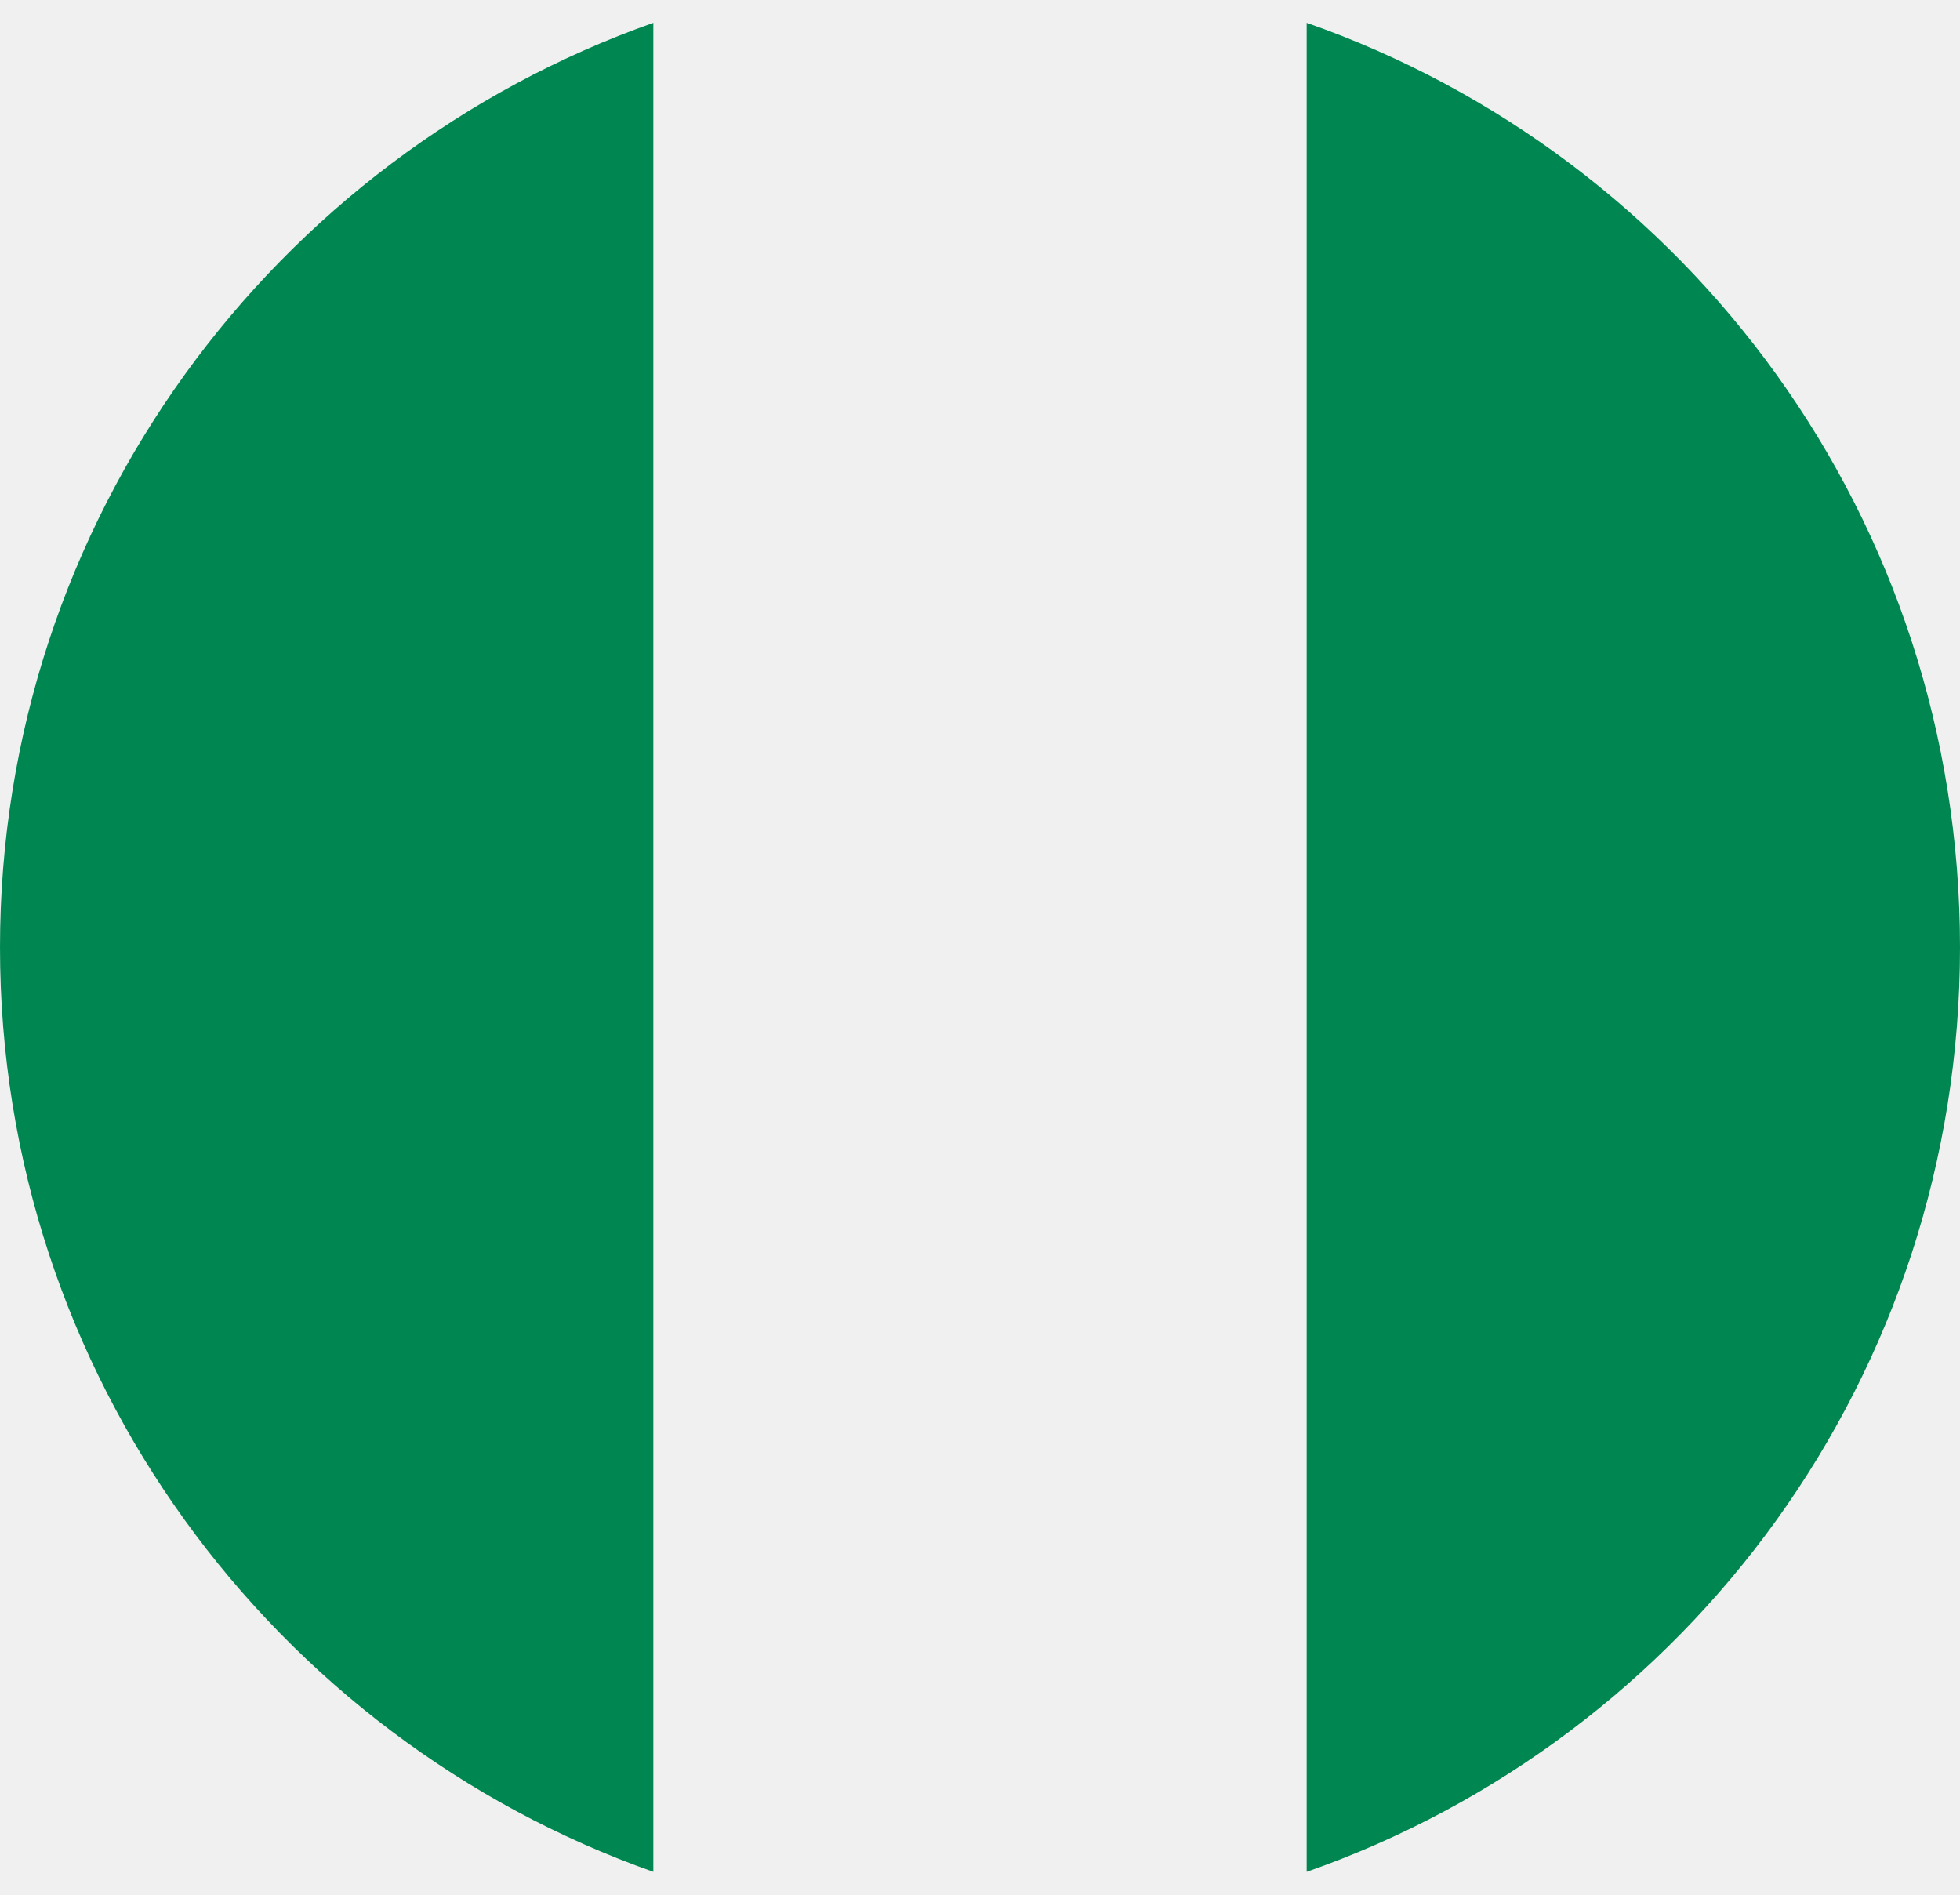
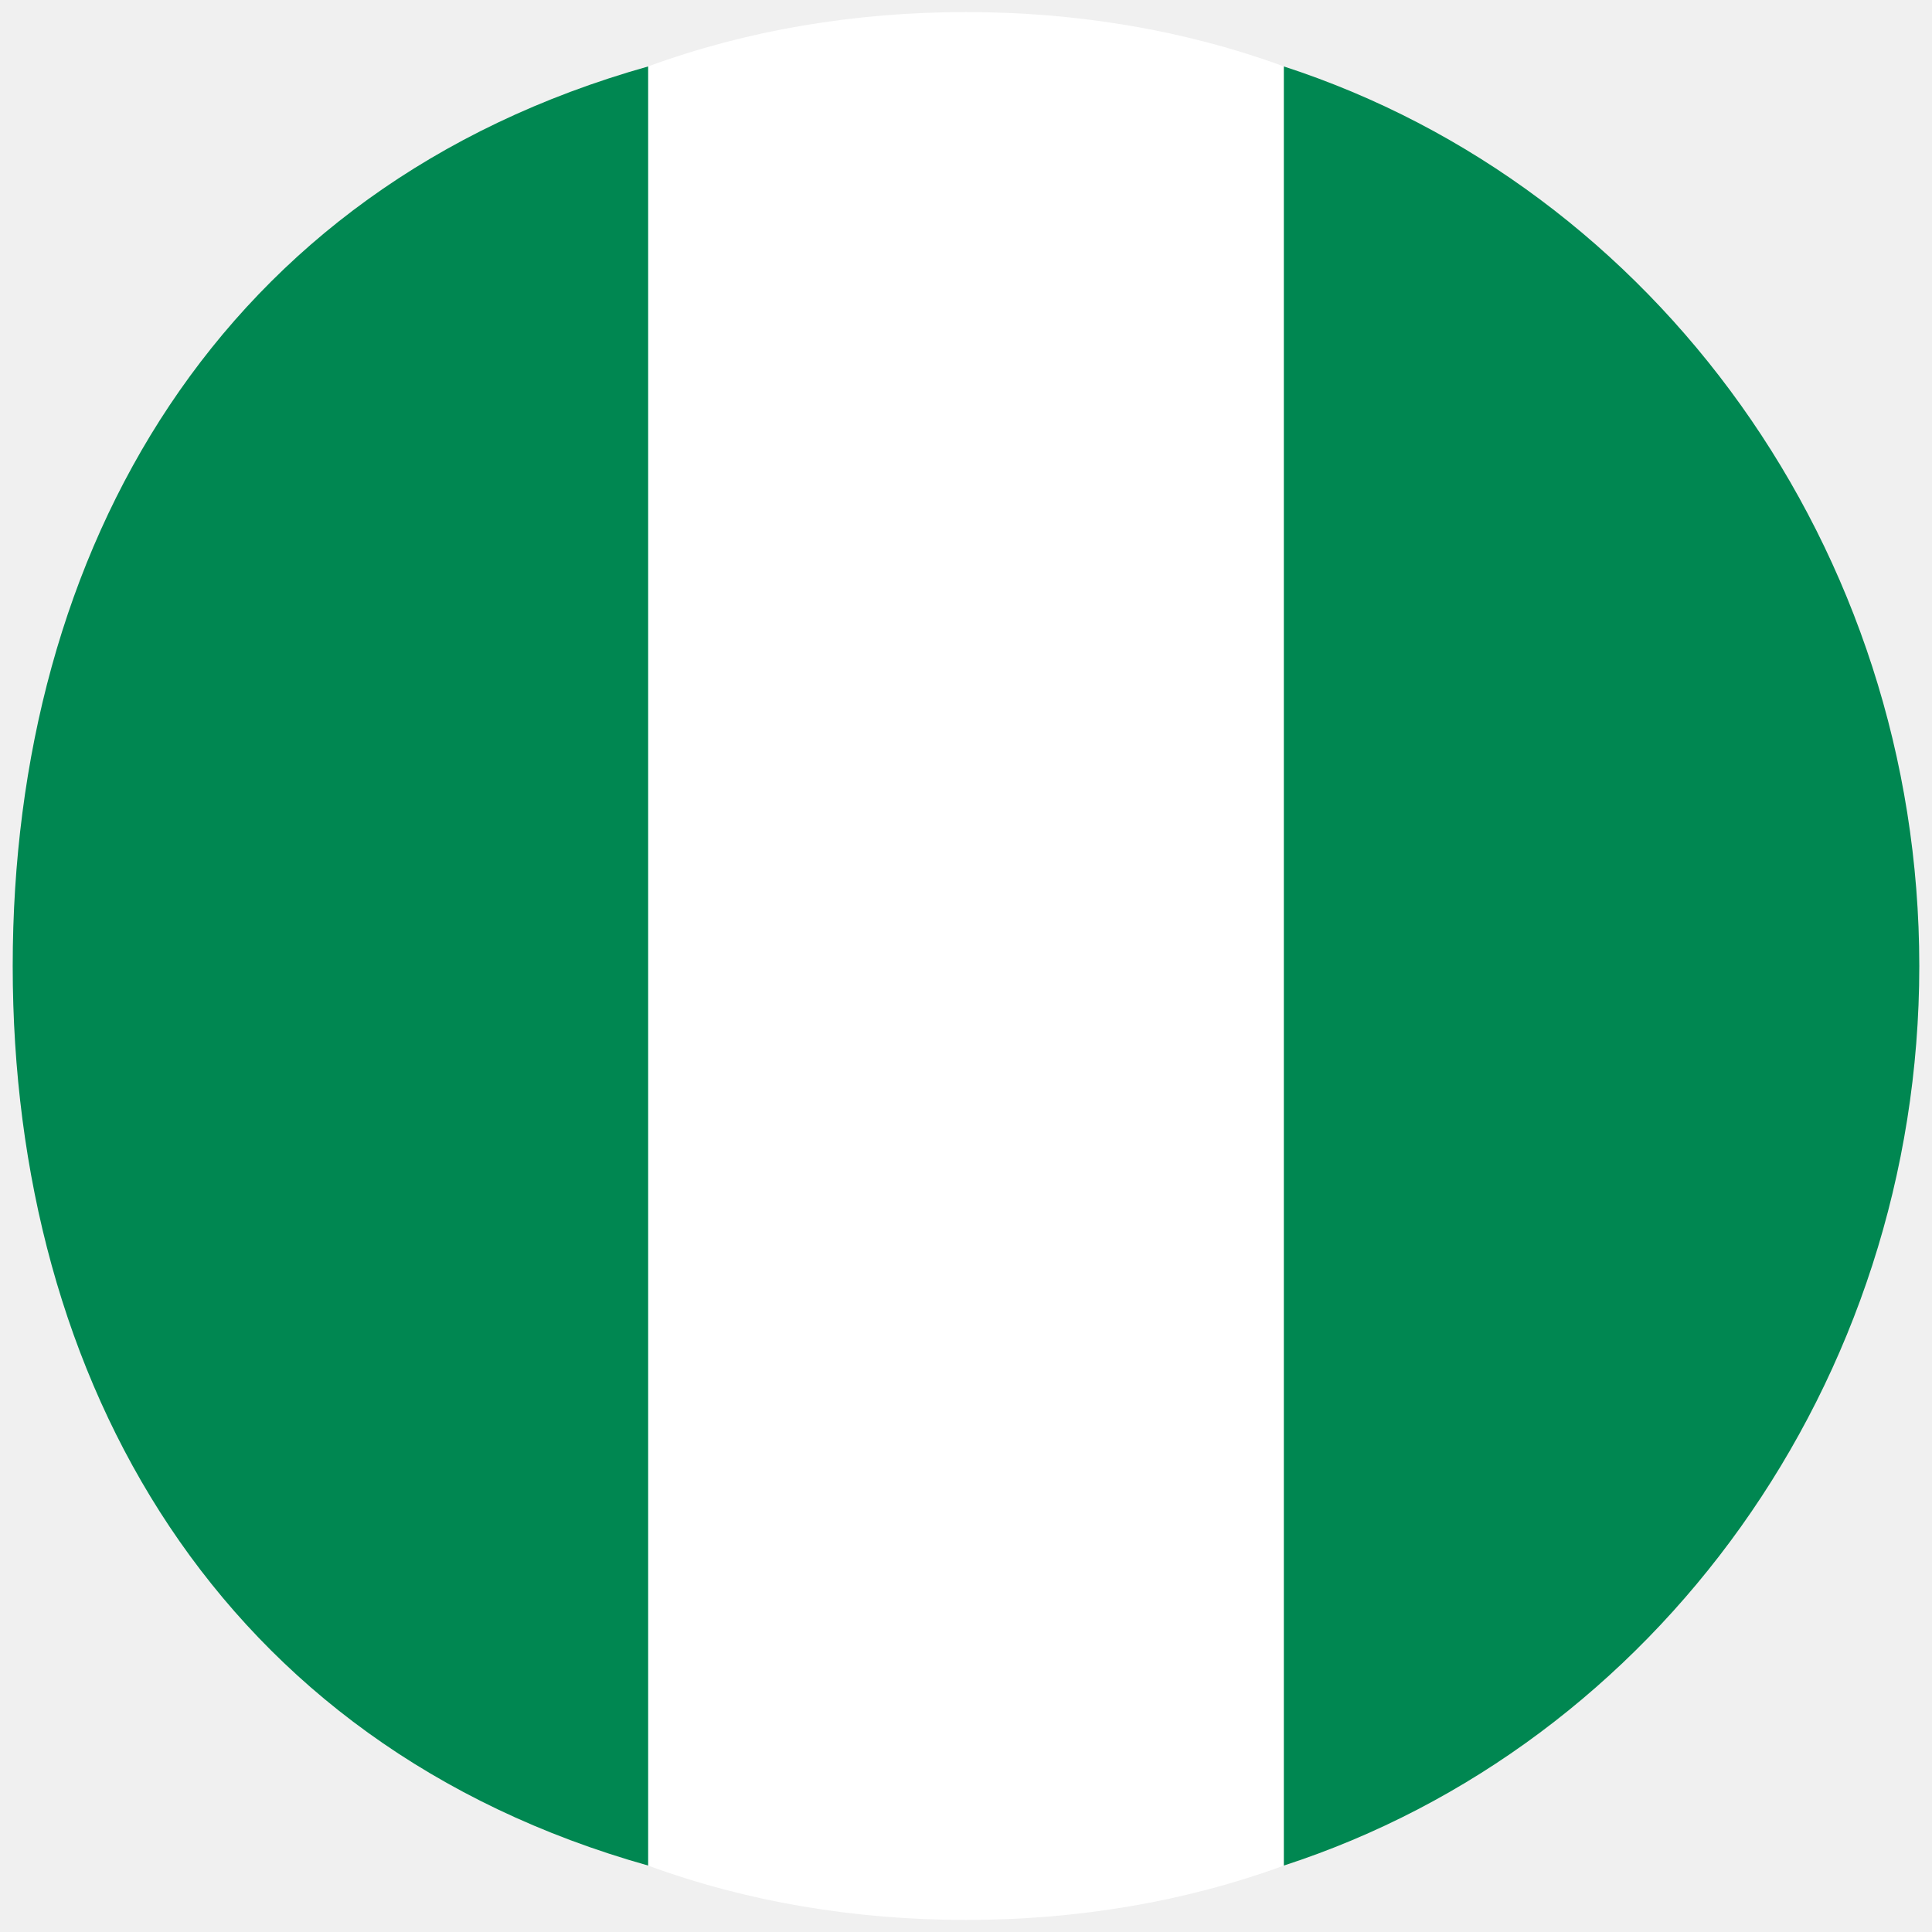
- <svg xmlns="http://www.w3.org/2000/svg" width="60" height="58" viewBox="0 0 60 58" fill="none">
-   <path d="M0 28.999C0 42.099 8.4 53.199 20 57.299V0.699C8.4 4.799 0 15.899 0 28.999Z" fill="#008751" />
-   <path d="M60 28.999C60 15.899 51.7 4.799 40 0.699V57.299C51.7 53.199 60 42.099 60 28.999Z" fill="#008751" />
+ <svg xmlns="http://www.w3.org/2000/svg" width="64" height="64" viewBox="0 0 64 64" fill="none">
+   <g clip-path="url(#clip0_nigeria)">
+     <path d="M0.421 32C0.421 45.8 7.263 57.8 21.474 61.8V2.2C7.263 6.2 0.421 18.2 0.421 32Z" fill="#008751" />
+     <path d="M63.579 32C63.579 18.2 54.842 6.2 42.526 2.2V61.8C54.842 57.8 63.579 45.8 63.579 32Z" fill="#008751" />
+     <path d="M21.474 61.8C24.737 63.0 28.316 63.6 32 63.6C35.684 63.6 39.263 63.0 42.526 61.8V2.2C39.263 1.0 35.684 0.4 32 0.4C28.316 0.4 24.737 1.0 21.474 2.2V61.8Z" fill="white" />
+   </g>
+   <defs>
+     <clipPath id="clip0_nigeria">
+       <rect width="64" height="64" fill="white" />
+     </clipPath>
+   </defs>
</svg>
